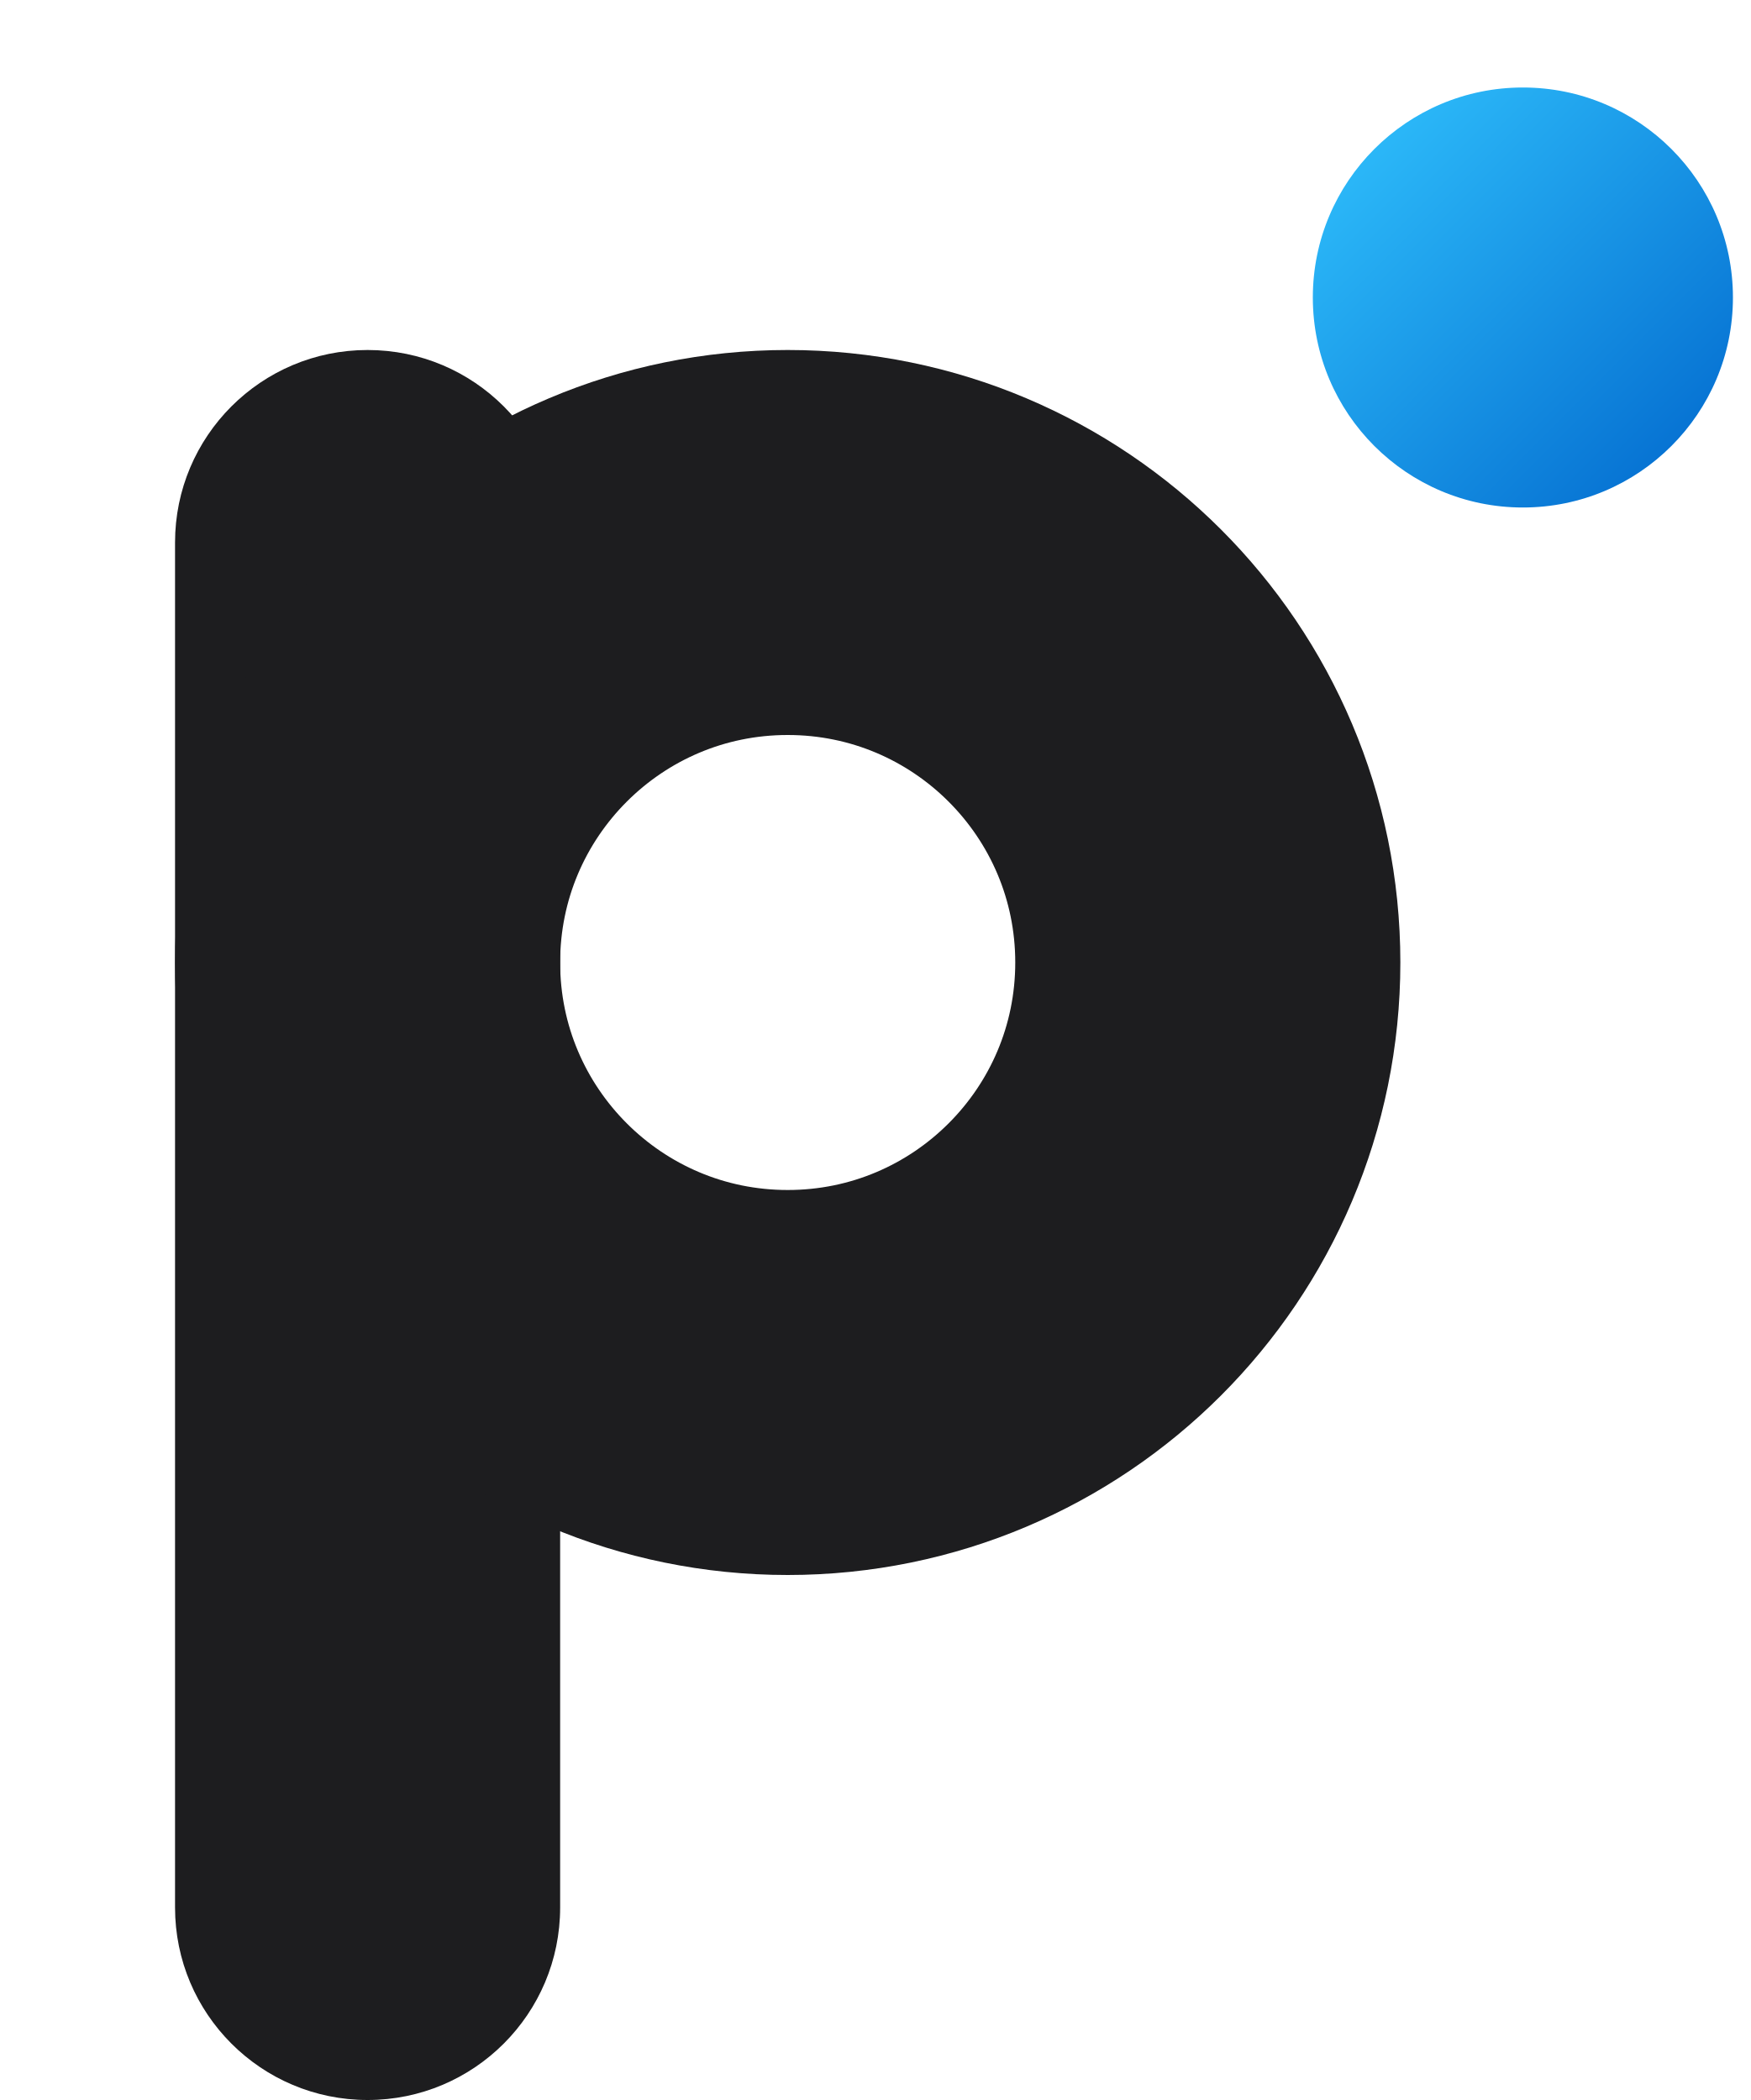
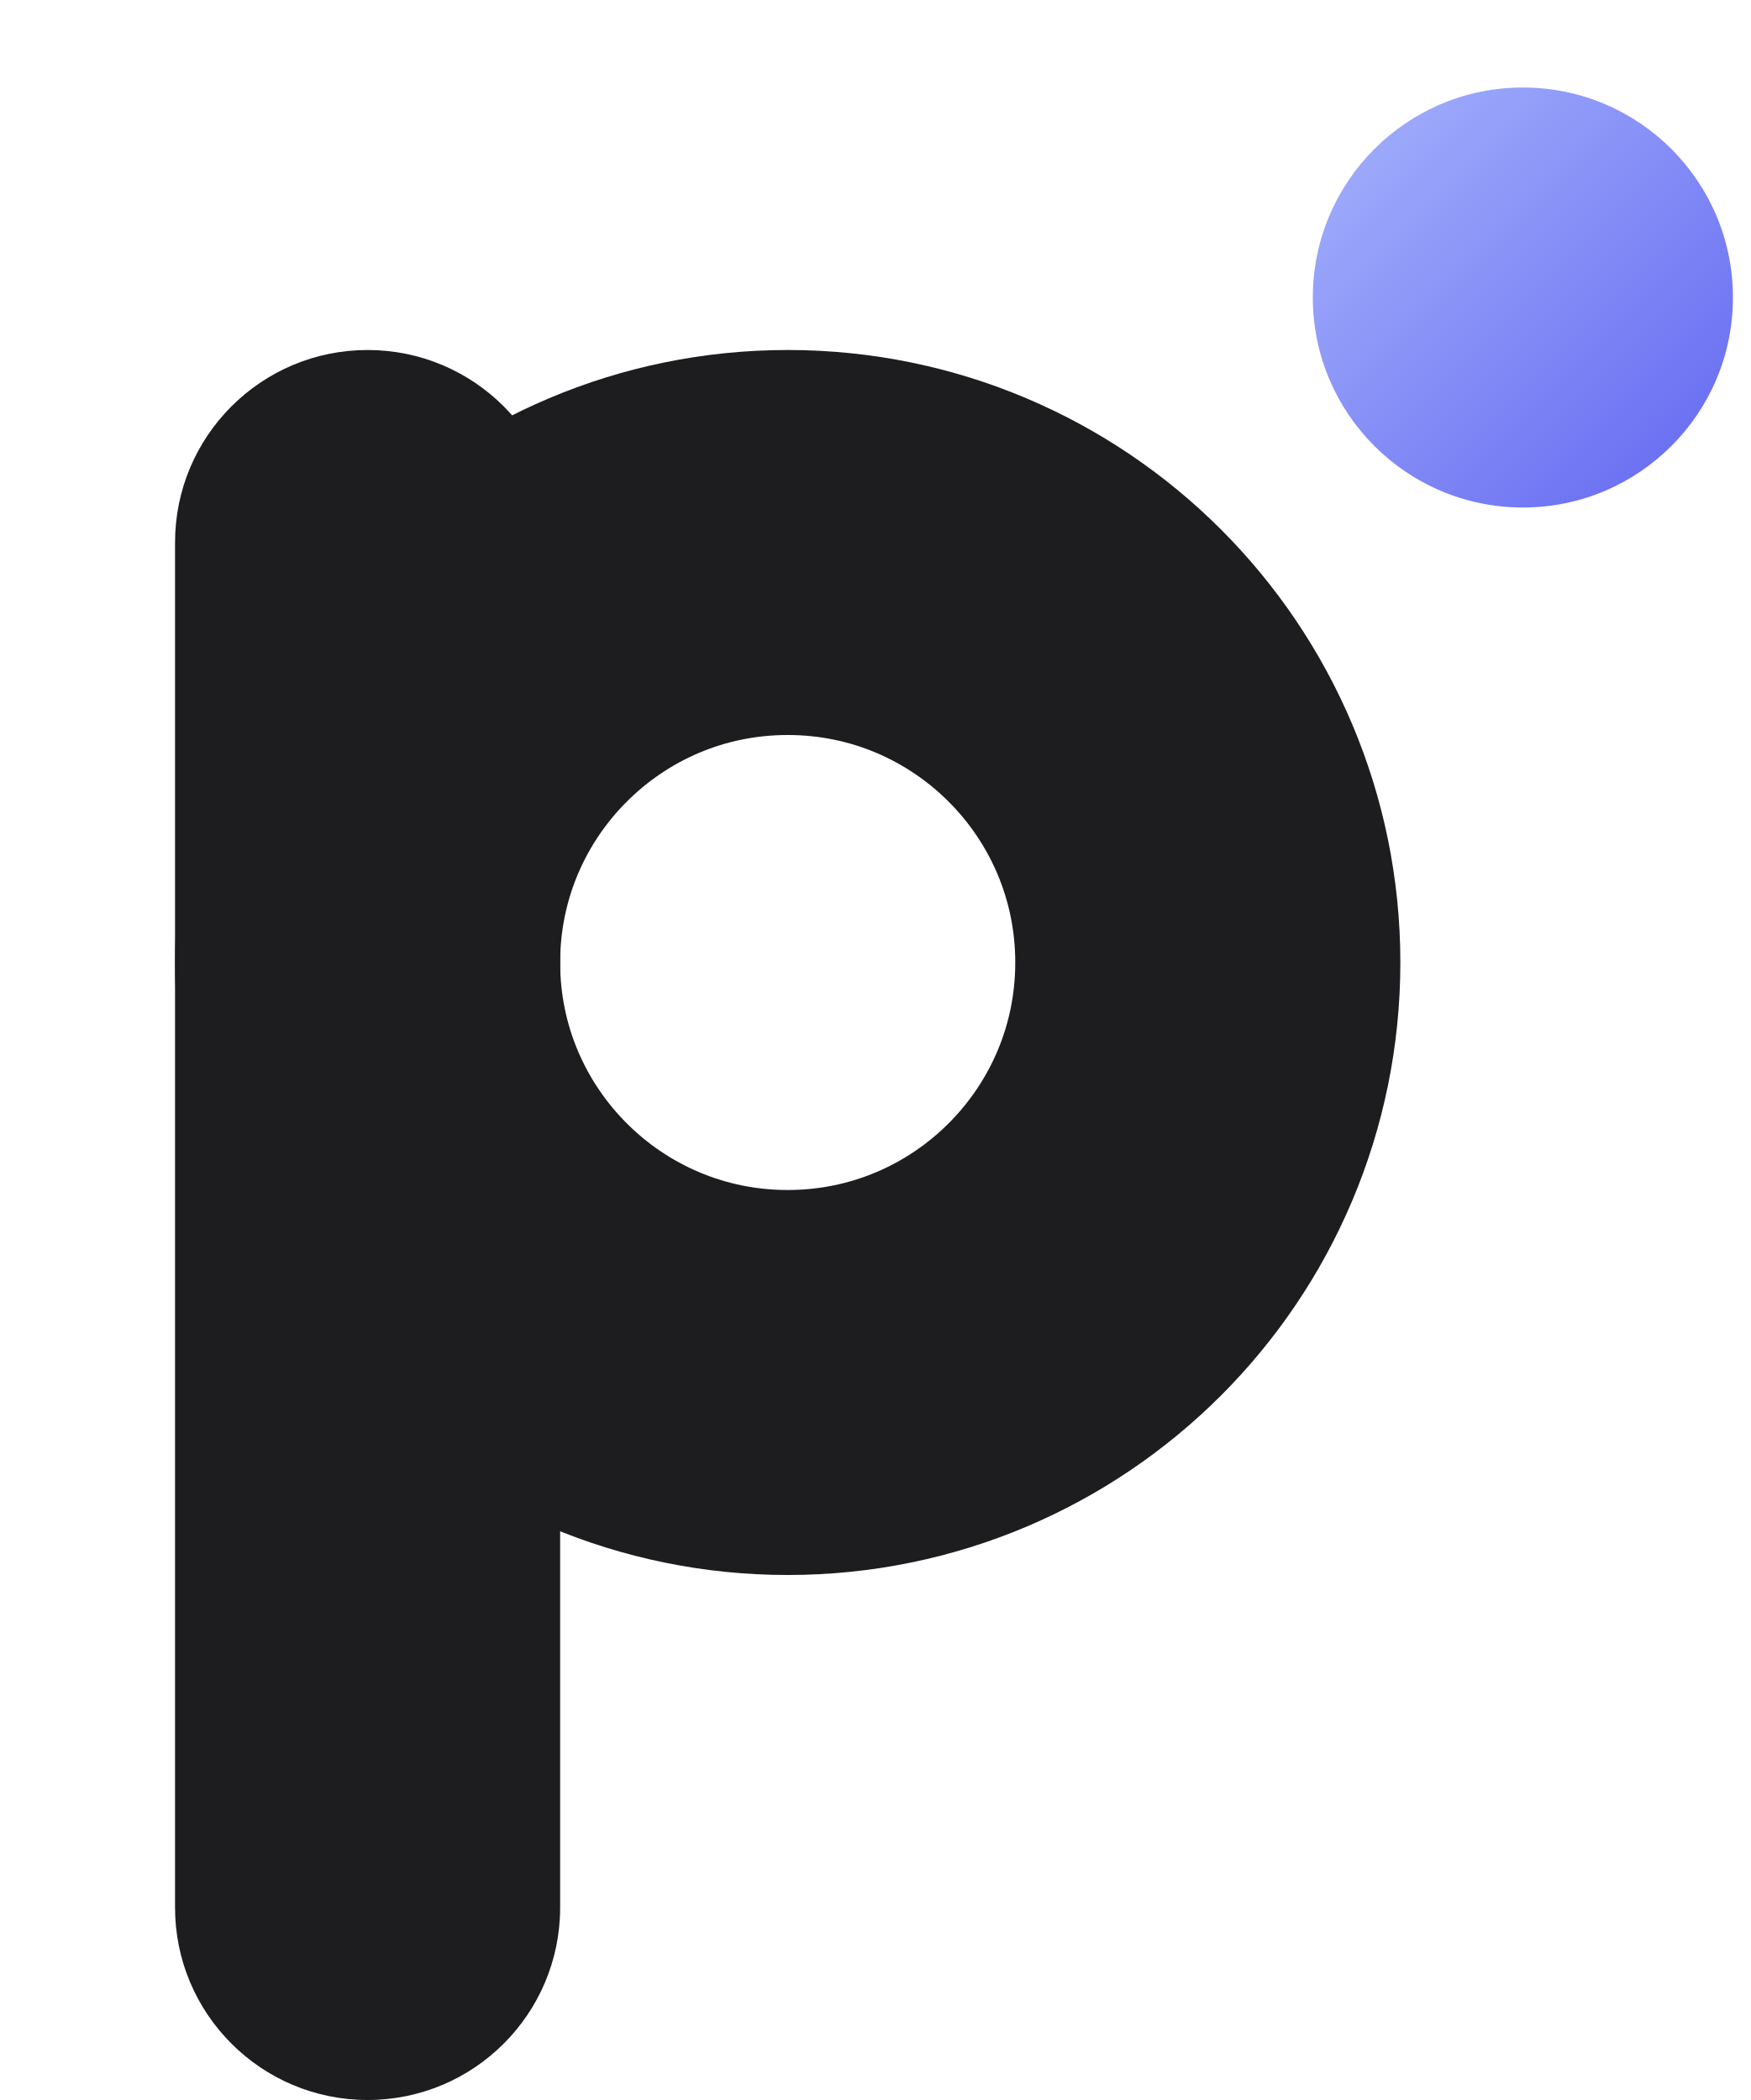
<svg xmlns="http://www.w3.org/2000/svg" viewBox="0 0 100 120" fill="none">
  <rect x="10" y="20" width="22" height="100" rx="11" fill="#1D1D1F" />
  <circle cx="45" cy="55" r="24" stroke="#1D1D1F" stroke-width="22" />
  <defs>
    <linearGradient id="g" x1="75" y1="5" x2="99" y2="29" gradientUnits="userSpaceOnUse">
-       <stop stop-color="#32C5FF" />
-       <stop offset="1" stop-color="#0066CC" />
+       <stop stop-color="#A5B4FC" />
+       <stop offset="1" stop-color="#6366f1" />
    </linearGradient>
  </defs>
  <circle cx="87" cy="17" r="12" fill="url(#g)" />
</svg>
